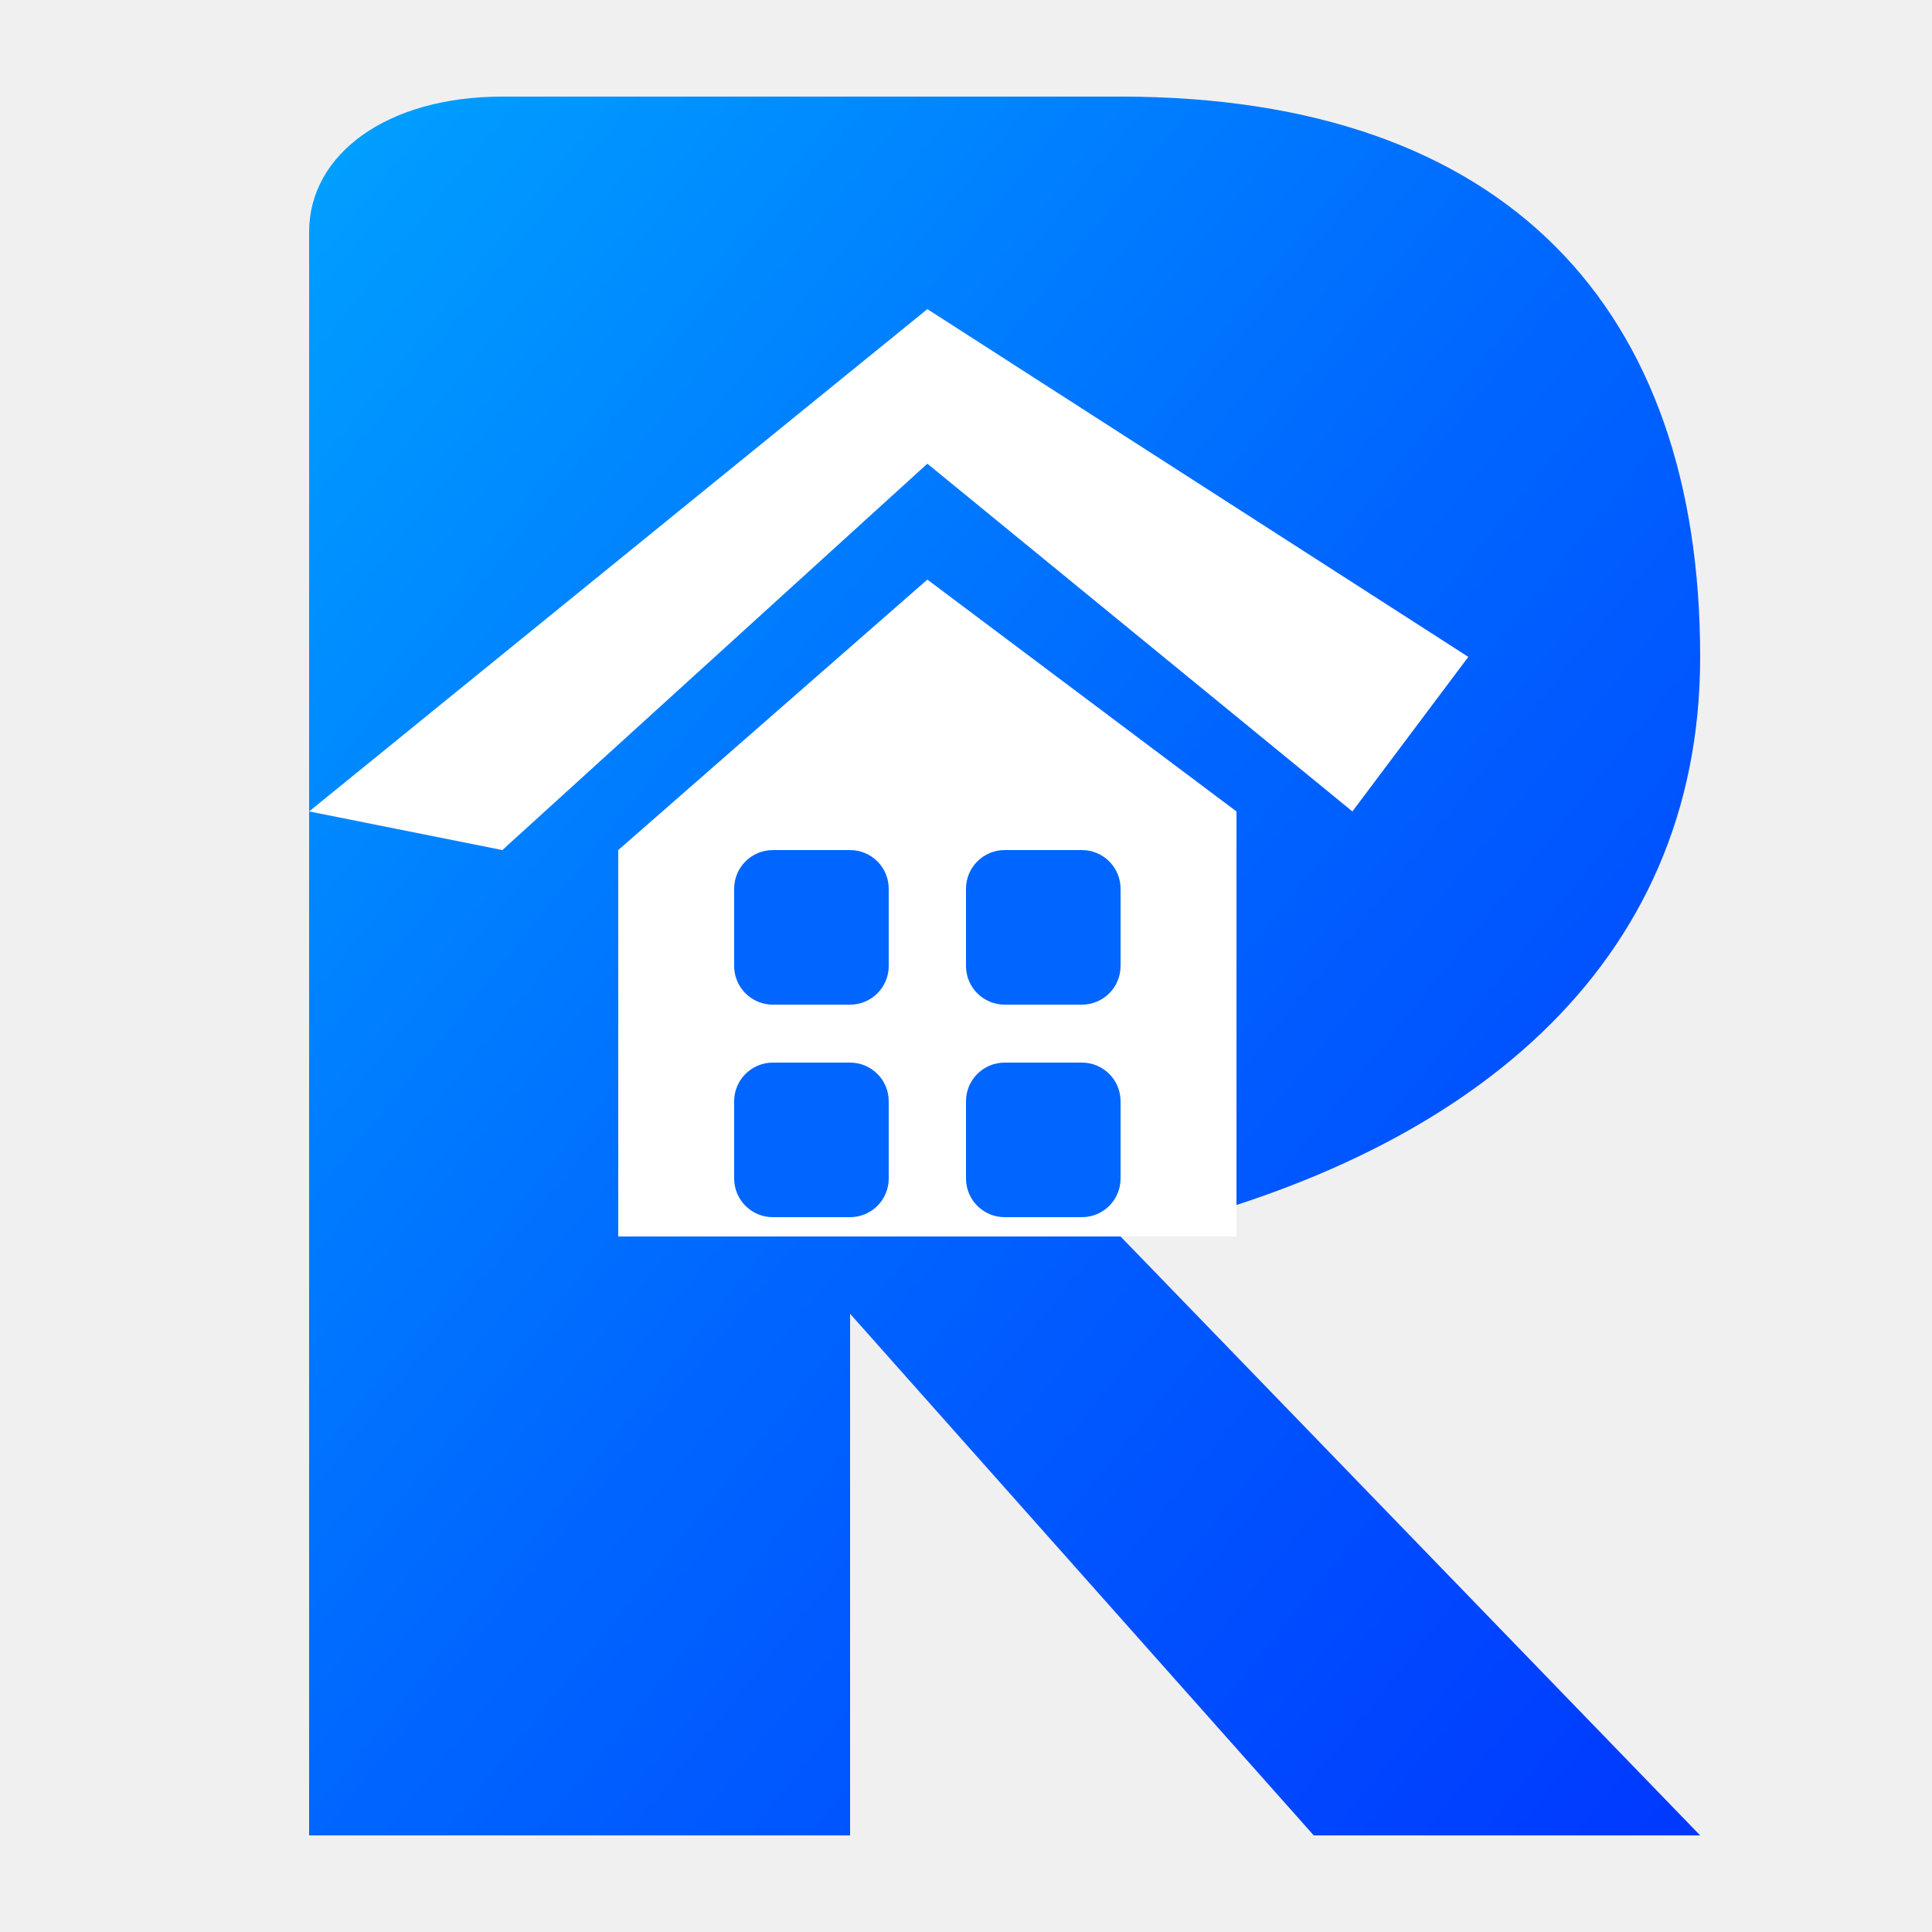
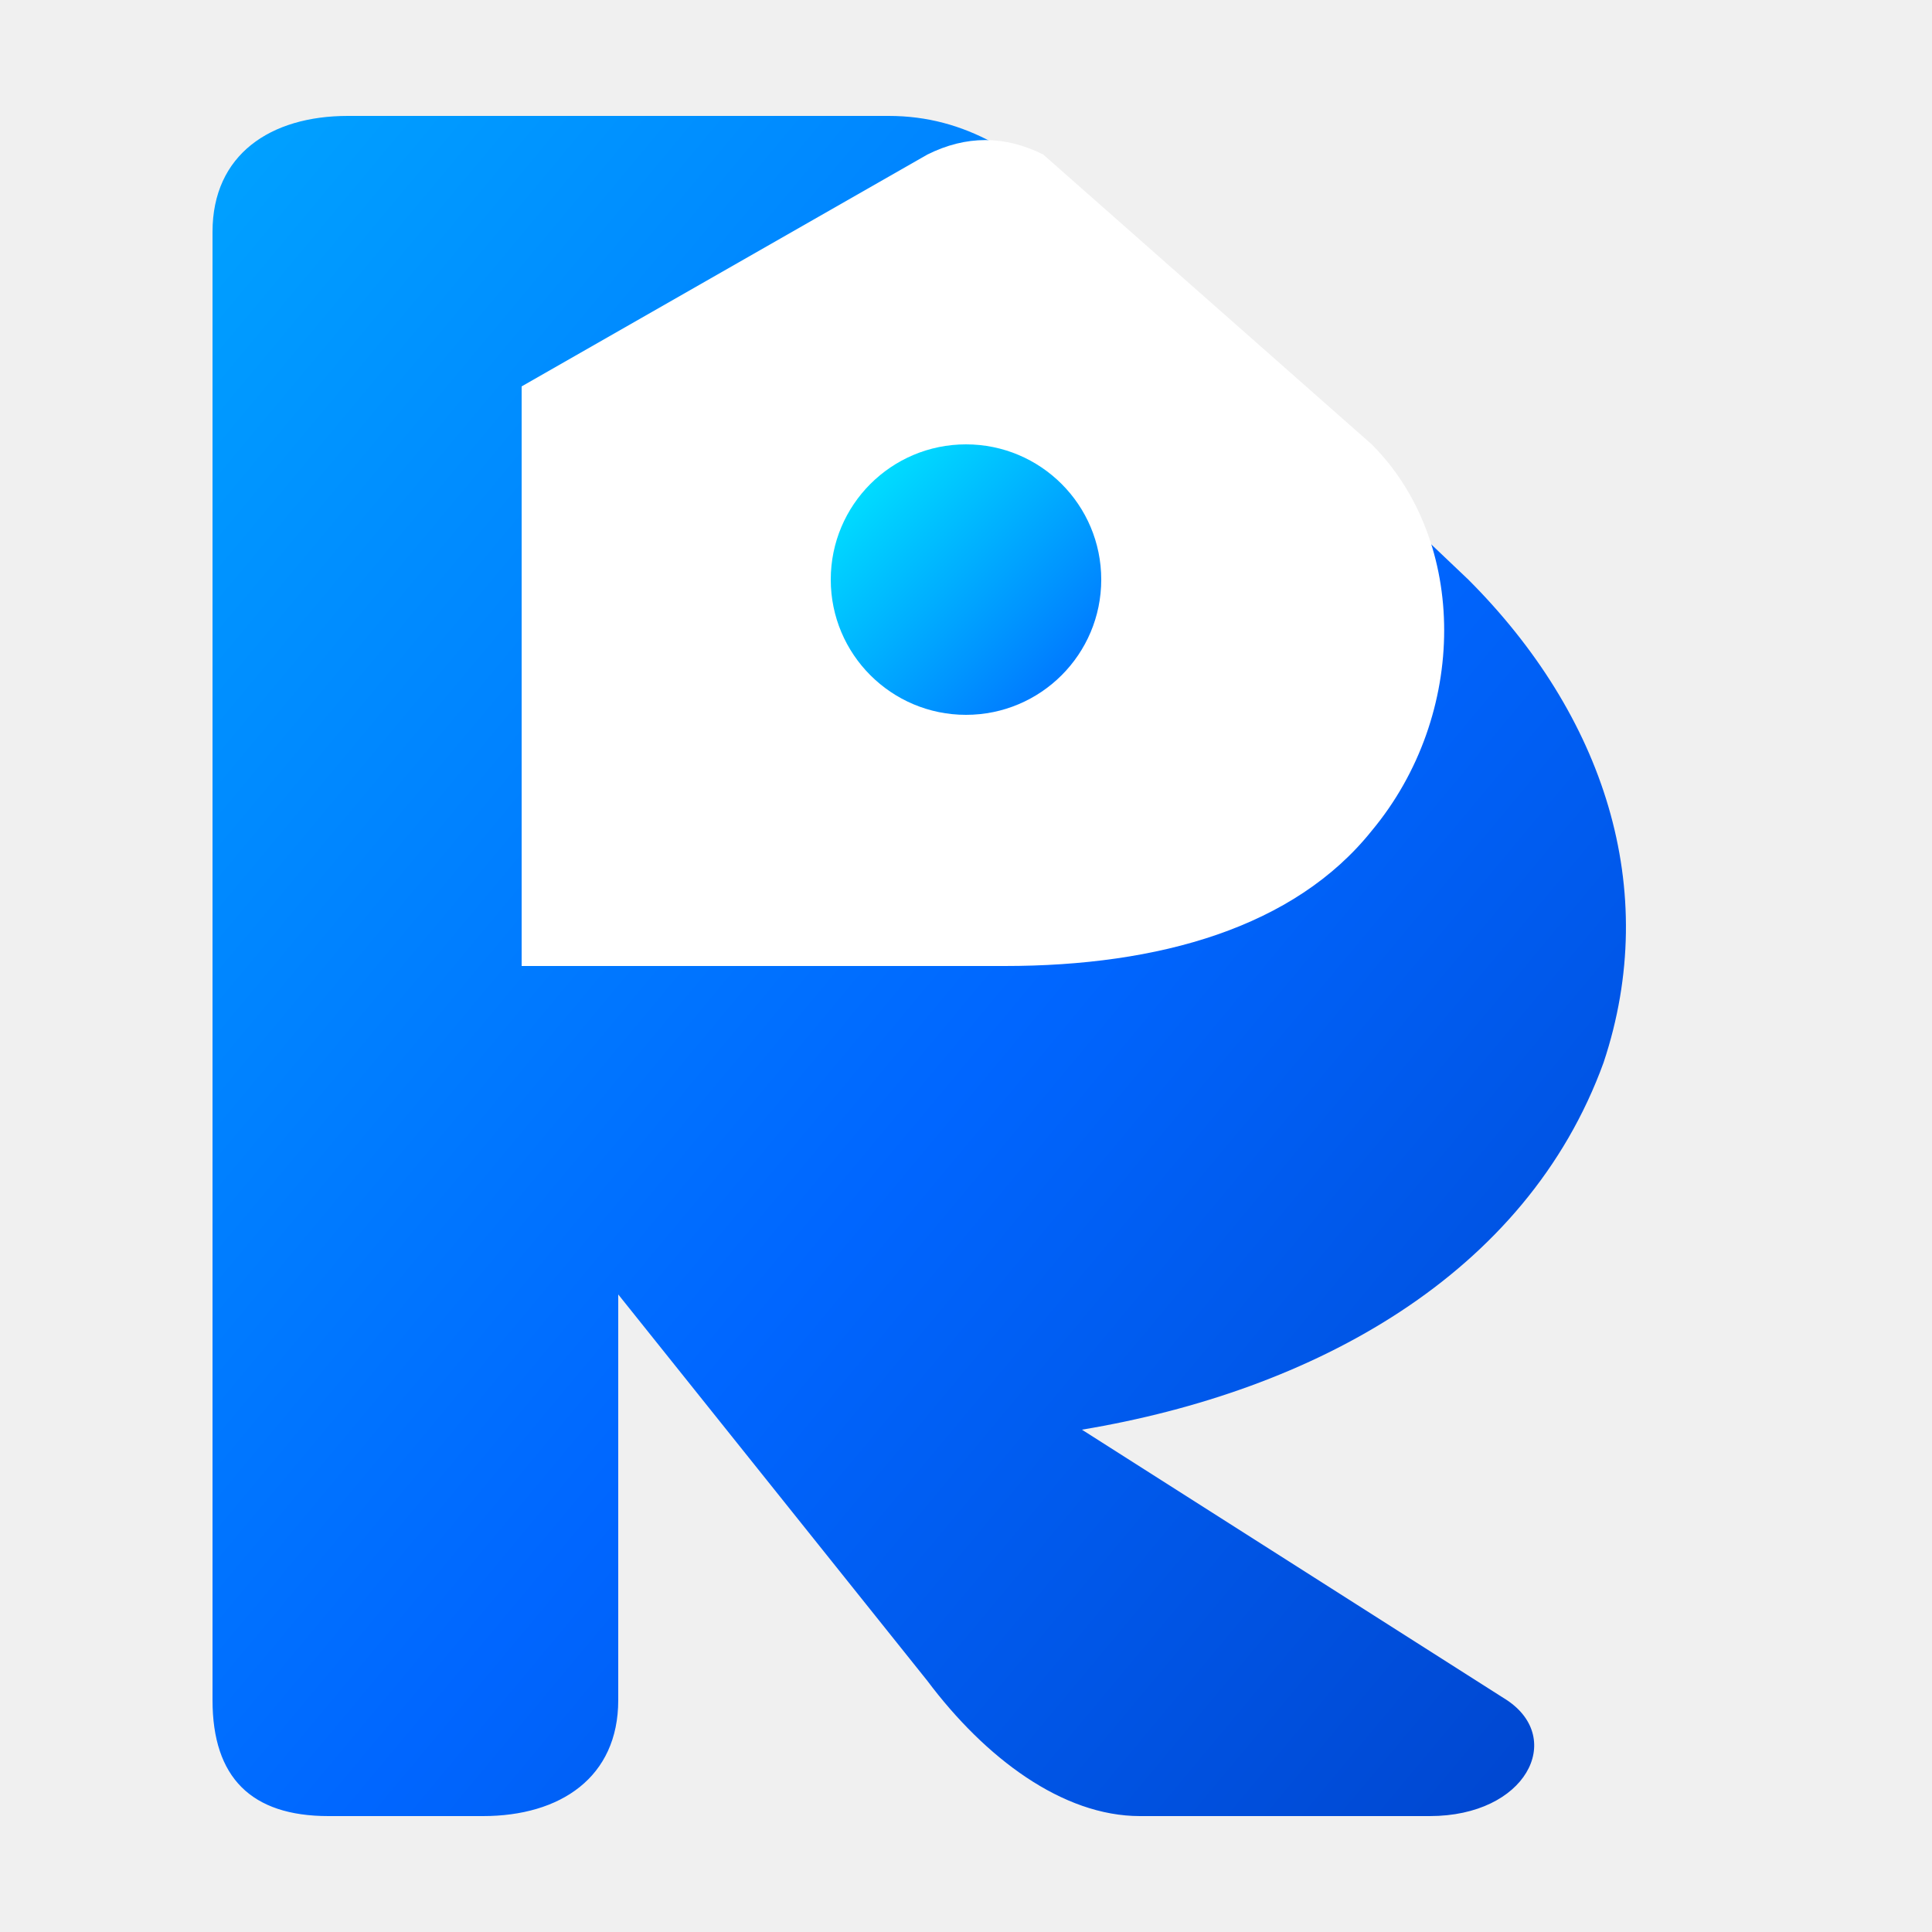
<svg xmlns="http://www.w3.org/2000/svg" viewBox="0 0 100 100" width="100%" height="100%">
  <defs>
-     <linearGradient id="favRBlue" x1="0%" y1="0%" x2="100%" y2="100%">
+     <linearGradient id="favRhGrad" x1="0%" y1="0%" x2="100%" y2="100%">
      <stop offset="0%" stop-color="#00A2FF" />
-       <stop offset="50%" stop-color="#0066FF" />
-       <stop offset="100%" stop-color="#0038FF" />
+       <stop offset="55%" stop-color="#0066FF" />
+       <stop offset="100%" stop-color="#0044CC" />
+     </linearGradient>
+     <linearGradient id="favNode" x1="0%" y1="0%" x2="100%" y2="100%">
+       <stop offset="0%" stop-color="#00F0FF" />
+       <stop offset="100%" stop-color="#0066FF" />
    </linearGradient>
  </defs>
-   <path d="M 16 12         C 16 8, 20 5, 26 5         L 58 5         C 78 5, 88 16, 88 34         C 88 50, 76 60, 58 64         L 88 95         L 68 95         L 44 68         L 44 95         L 16 95         Z" fill="url(#favRBlue)" />
-   <path d="M 16 42         L 48 16         L 76 34         L 70 42         L 48 24         L 26 44         Z" fill="#FFFFFF" />
-   <path d="M 32 44         L 48 30         L 64 42         L 64 64         L 32 64         Z" fill="#FFFFFF" />
-   <g fill="#0066FF">
-     <rect x="38" y="44" width="8" height="8" rx="2" />
-     <rect x="50" y="44" width="8" height="8" rx="2" />
-     <rect x="38" y="55" width="8" height="8" rx="2" />
-     <rect x="50" y="55" width="8" height="8" rx="2" />
-   </g>
+   <path d="M 46 6        C 50 6, 53 8, 56 11        L 76 30        C 83 37, 86 46, 83 55        C 79 66, 68 72, 56 74        L 78 88        C 81 90, 79 94, 74 94        L 59 94        C 55 94, 51 91, 48 87        L 32 67        L 32 88        C 32 92, 29 94, 25 94        L 17 94        C 13 94, 11 92, 11 88        L 11 12        C 11 8, 14 6, 18 6        Z" fill="url(#favRhGrad)" />
+   <path d="M 27 20        L 48 8        C 50 7, 52 7, 54 8        L 71 23        C 76 28, 76 37, 71 43        C 67 48, 60 50, 52 50        L 27 50        Z" fill="#FFFFFF" />
+   <circle cx="50" cy="30" r="7" fill="url(#favNode)" />
+   <path d="M 50 37 V 45" stroke="url(#favNode)" stroke-width="3" stroke-linecap="round" />
</svg>
